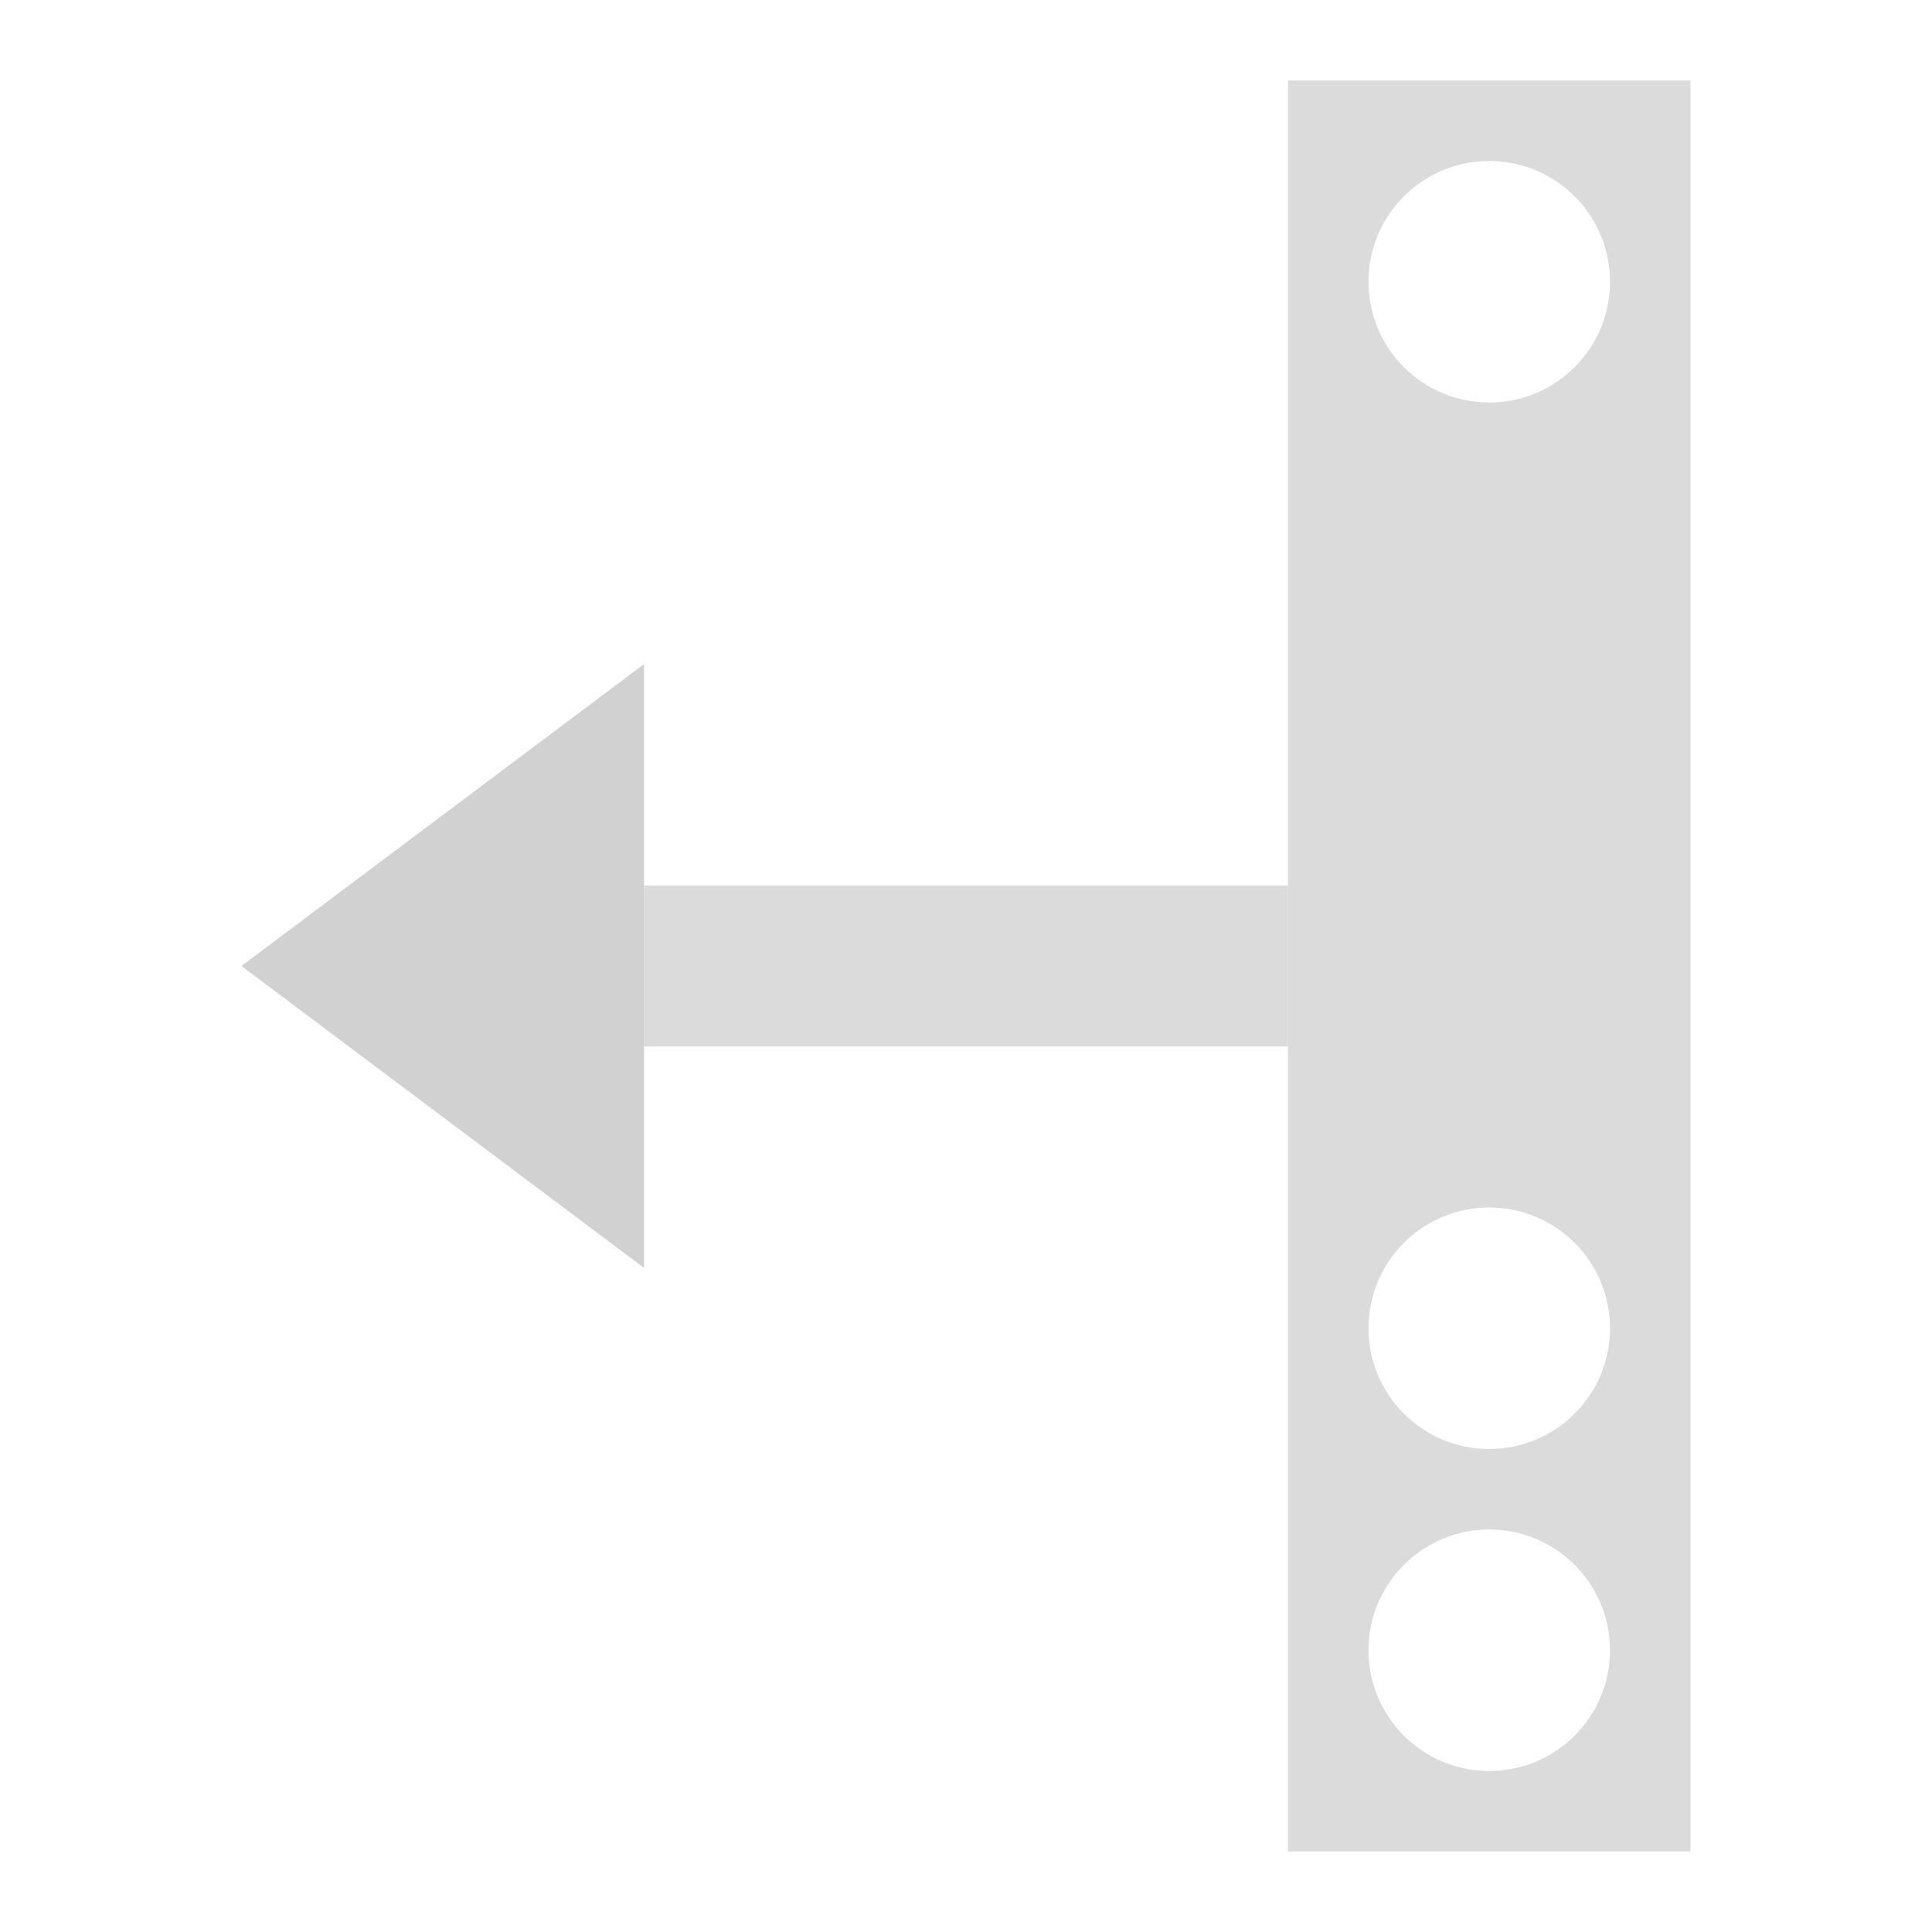
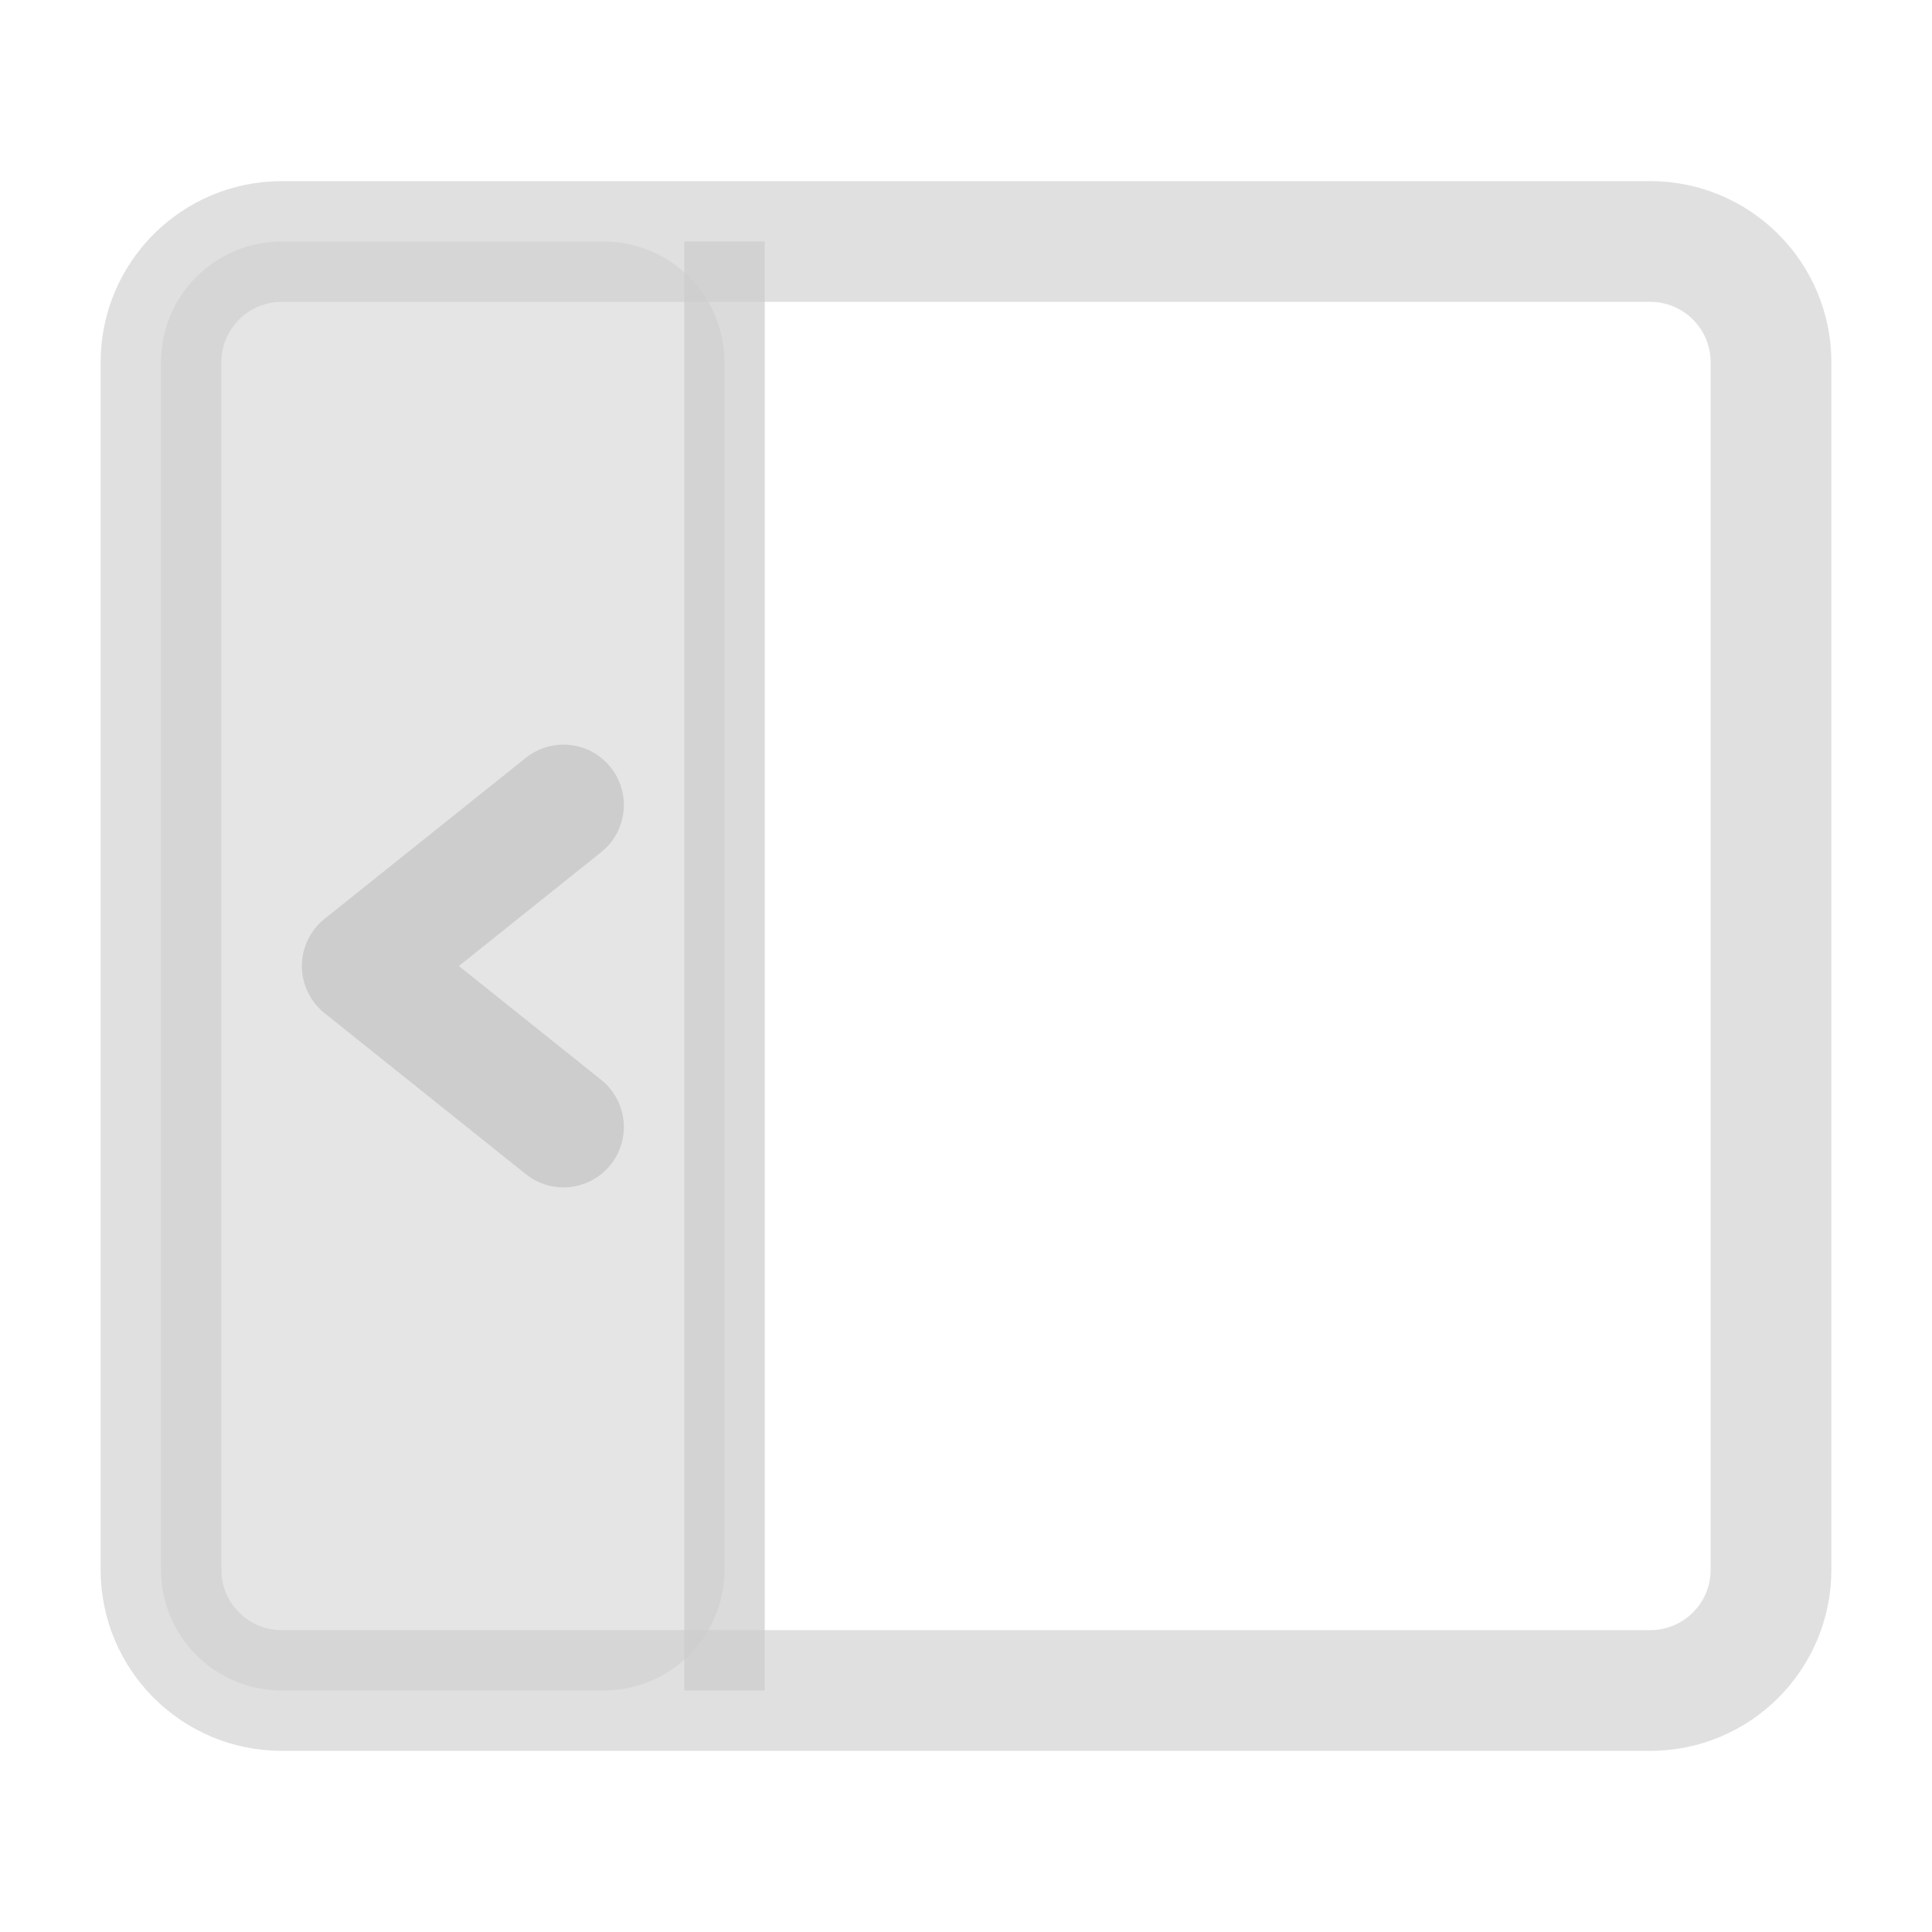
- <svg xmlns="http://www.w3.org/2000/svg" width="24px" height="24px" viewBox="0 0 24 24" version="1.1" id="SVGRoot">
-   <defs id="defs815" />
-   <g id="layer1">
-     <path style="display:inline;opacity:0.9;fill:#cccccc;fill-opacity:1.0;stroke:none;stroke-width:0.035" d="m 3,12 5,-3.75 1e-6,7.5 z" id="path2876" />
-     <path id="rect899" d="m 21,1 -5,0 v 22 h 5 z M 20,3.5 A 1.5,1.5 0 0 1 18.5,5 1.5,1.5 0 0 1 17,3.5 1.5,1.5 0 0 1 18.5,2 1.5,1.5 0 0 1 20,3.5 Z m 0,13 A 1.5,1.5 0 0 1 18.5,18 1.5,1.5 0 0 1 17,16.5 1.5,1.5 0 0 1 18.5,15 1.5,1.5 0 0 1 20,16.5 Z m 0,4 A 1.5,1.5 0 0 1 18.5,22 1.5,1.5 0 0 1 17,20.5 1.5,1.5 0 0 1 18.5,19 1.5,1.5 0 0 1 20,20.5 Z" style="opacity:0.7;fill:#cccccc;fill-opacity:1.0;fill-rule:nonzero;stroke:none;stroke-width:3;stroke-linecap:square;stroke-linejoin:miter;stroke-miterlimit:4;stroke-dasharray:none;stroke-opacity:1;paint-order:normal" />
-     <rect style="opacity:0.7;fill:#cccccc;fill-opacity:1.0;fill-rule:nonzero;stroke:none;stroke-width:3;stroke-linecap:square;stroke-linejoin:miter;stroke-miterlimit:4;stroke-dasharray:none;stroke-opacity:1;paint-order:normal" id="rect901" width="2" height="8" x="11" y="-16" transform="rotate(90)" />
-     <g id="g915" transform="rotate(90,12,12)" />
-   </g>
+ <svg xmlns="http://www.w3.org/2000/svg" width="24" height="24" viewBox="0 0 24 24">
+   <rect x="2" y="3" width="20" height="18" rx="1.5" style="opacity:0.6;fill:none;stroke:#cccccc;stroke-width:1.5" />
+   <rect x="2" y="3" width="7" height="18" rx="1.5" style="opacity:0.5;fill:#cccccc;stroke:none" />
+   <line x1="9" y1="3" x2="9" y2="21" style="opacity:0.7;stroke:#cccccc;stroke-width:1" />
+   <polyline points="7,10 4.5,12 7,14" style="opacity:0.95;fill:none;stroke:#cccccc;stroke-width:1.5;stroke-linecap:round;stroke-linejoin:round" />
</svg>
